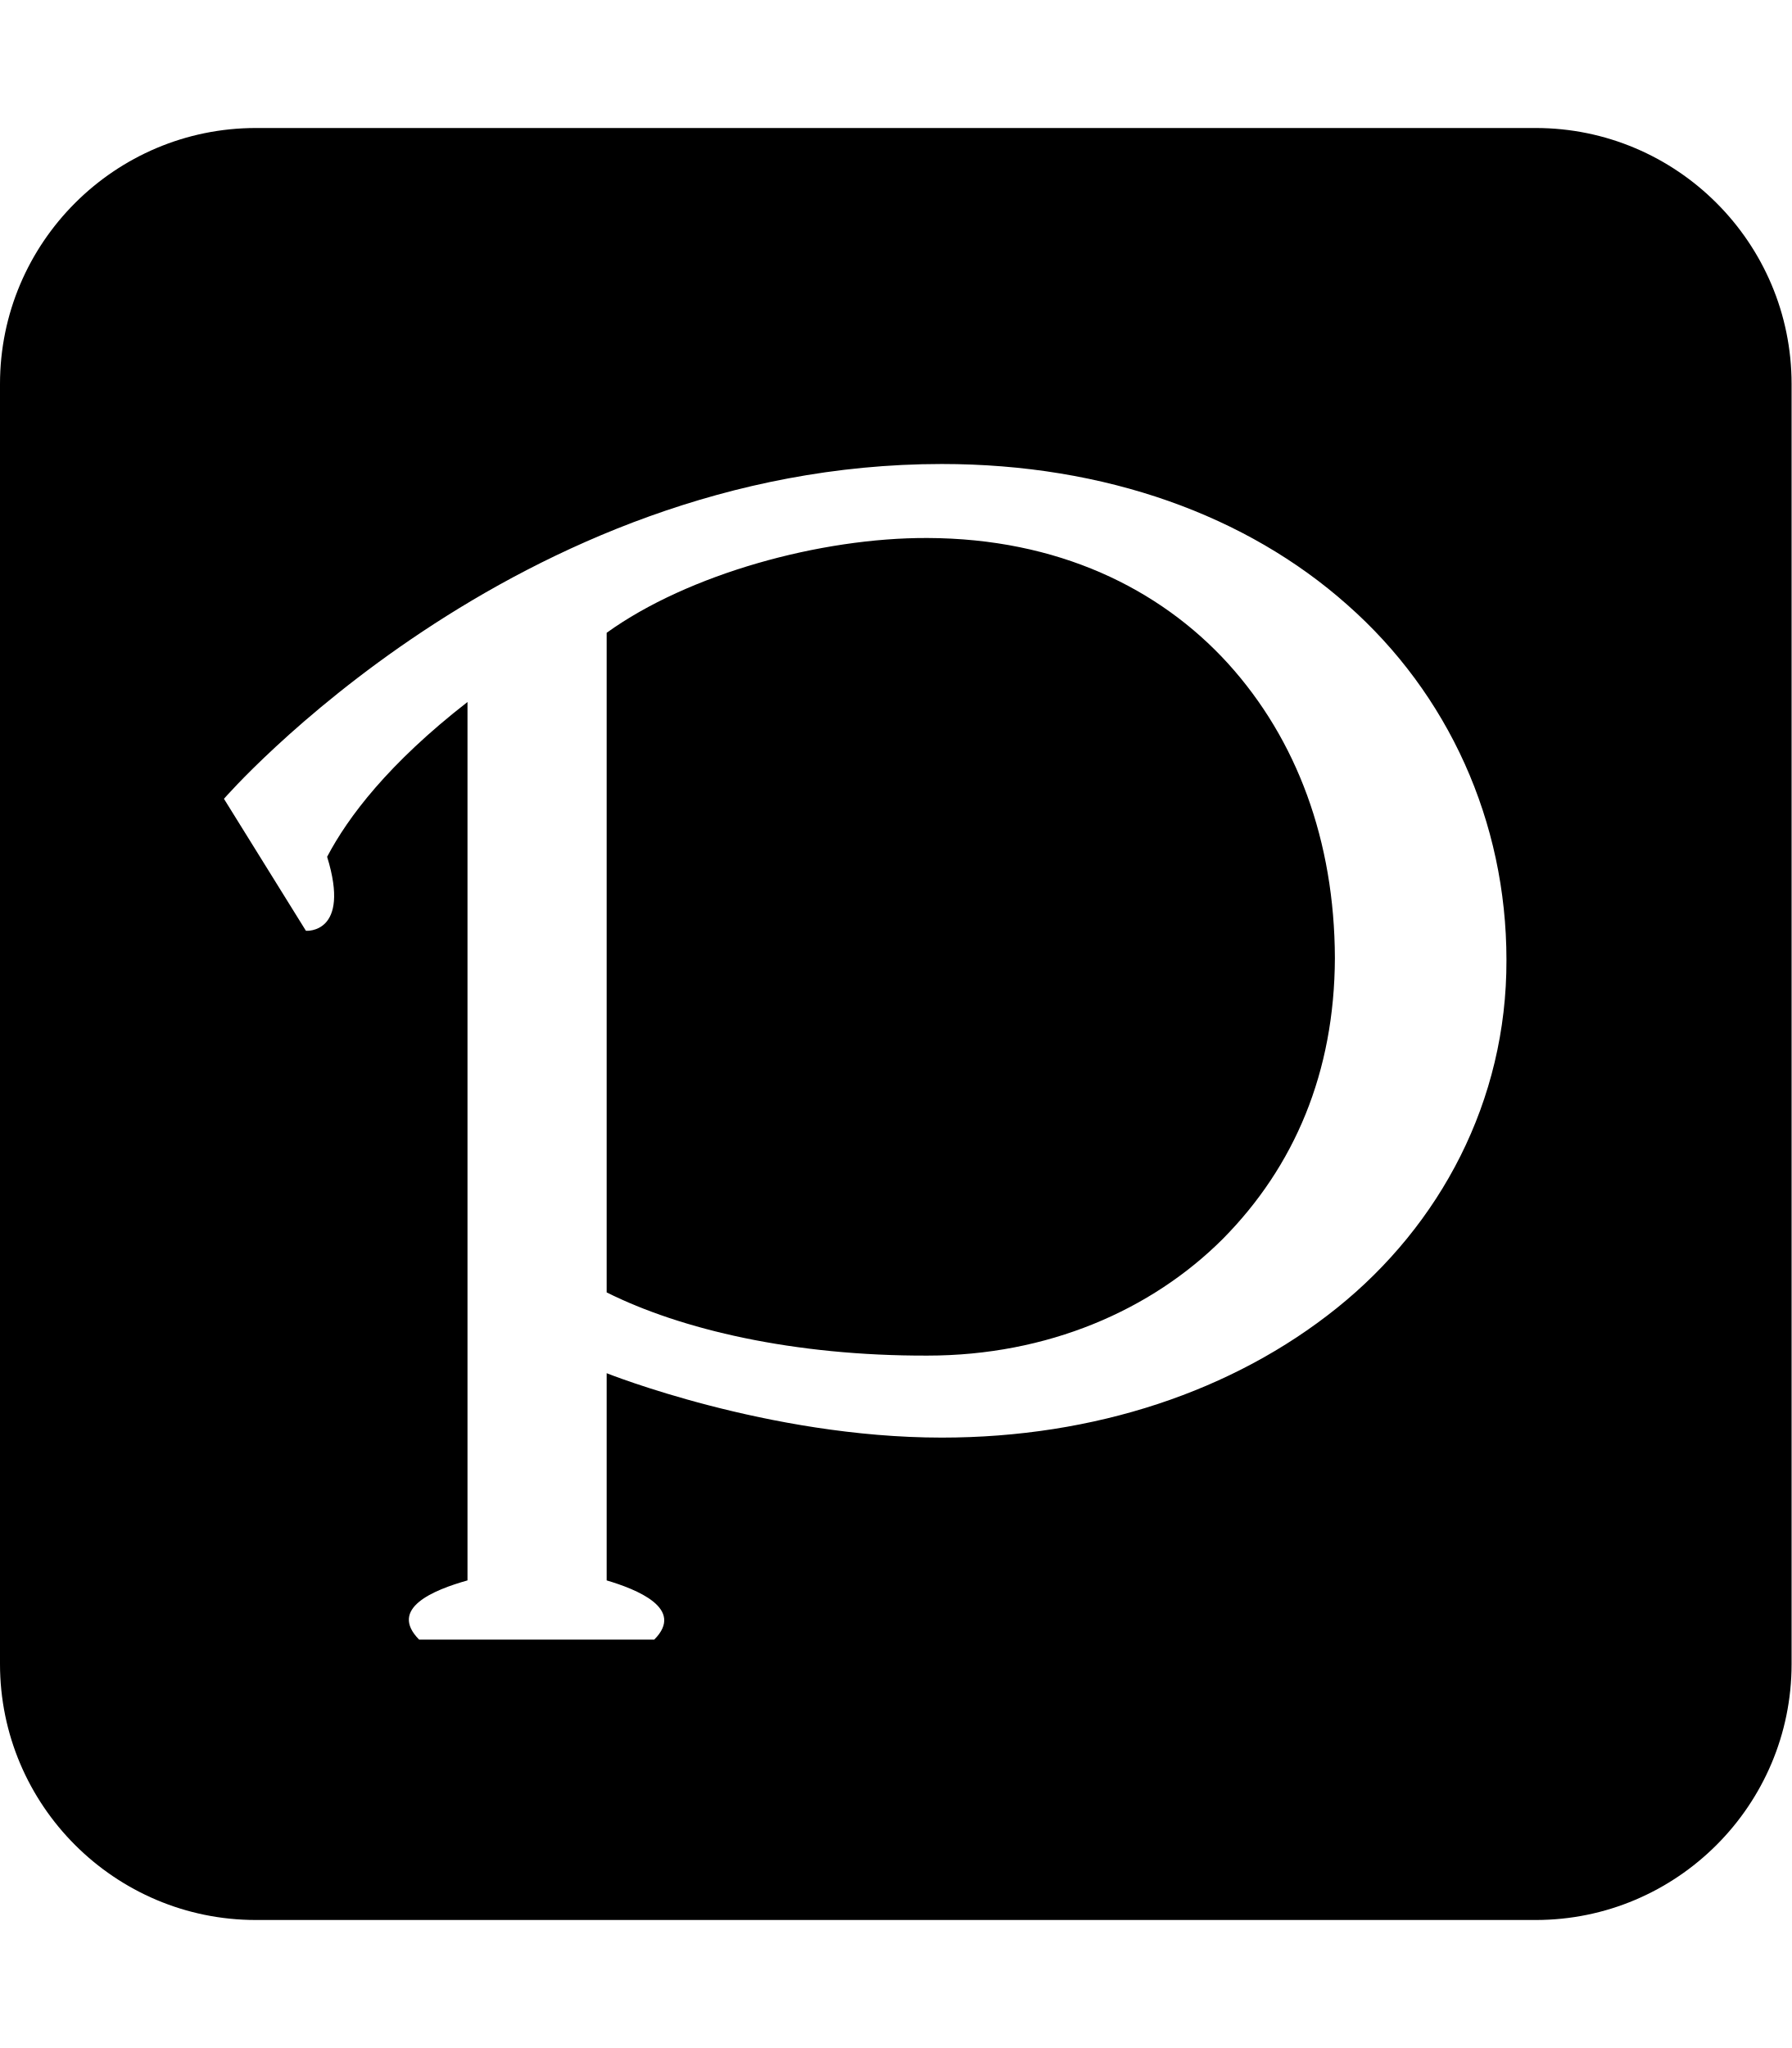
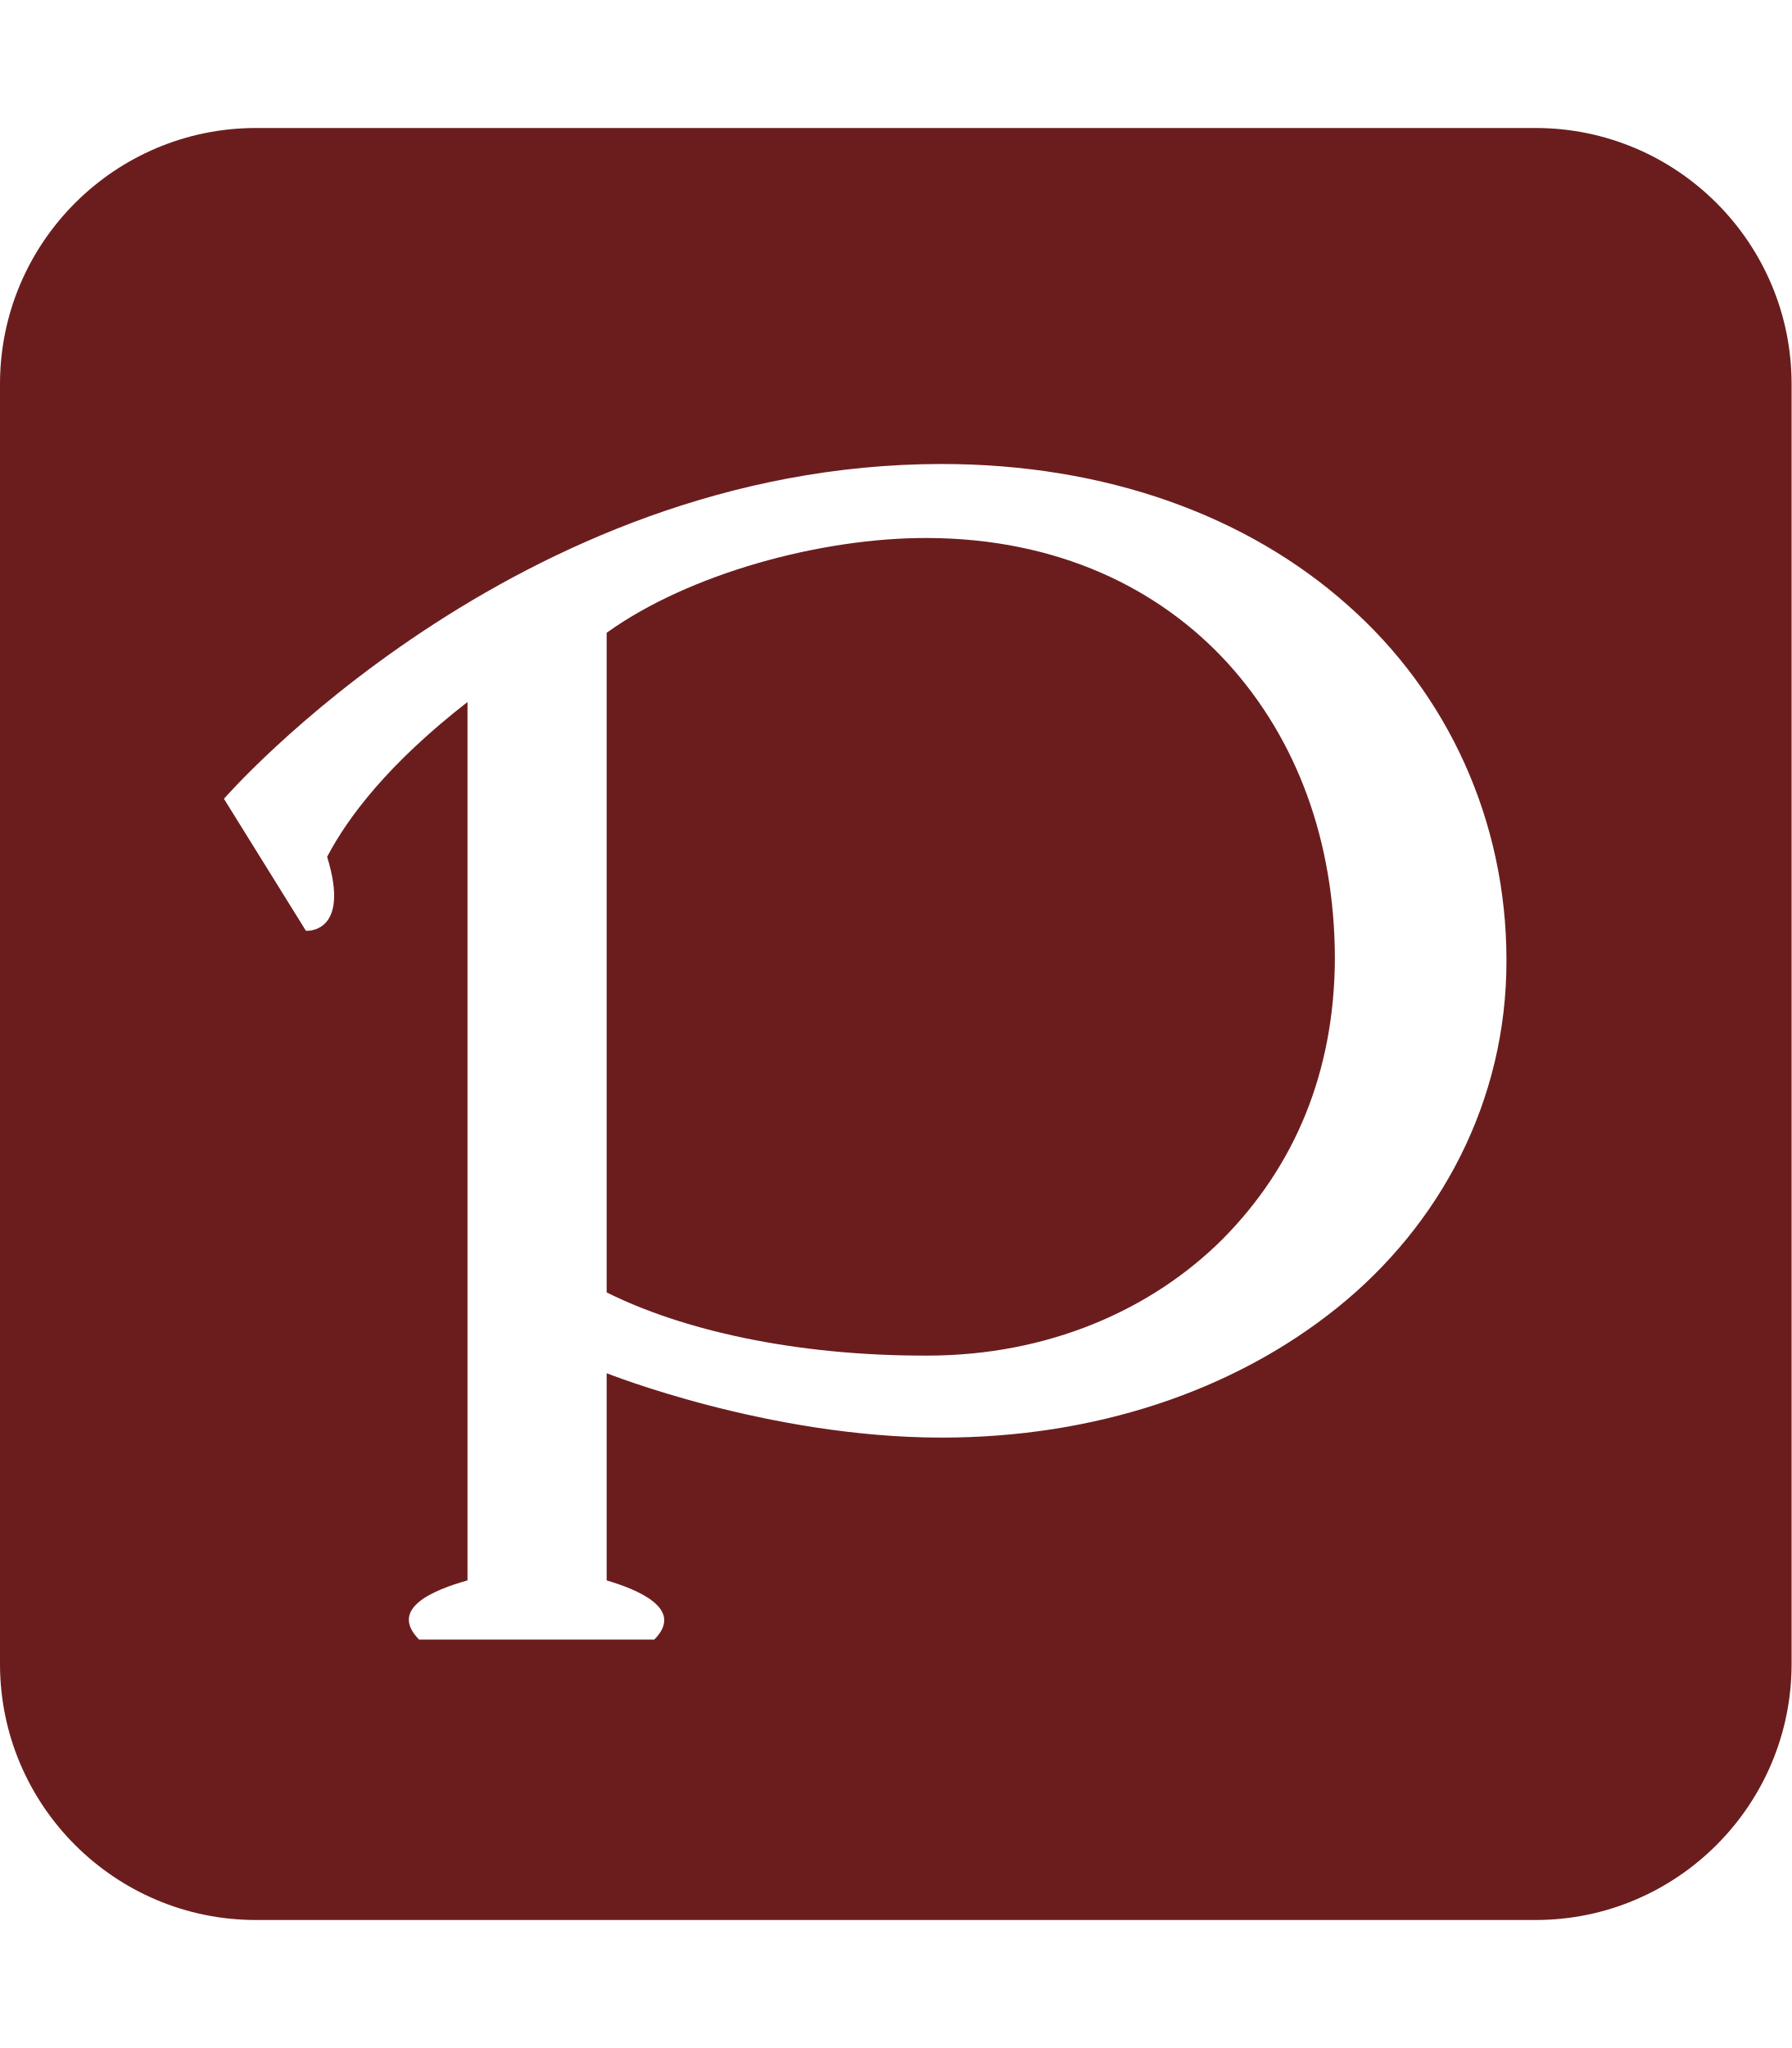
<svg xmlns="http://www.w3.org/2000/svg" viewBox="0 0 448 512">
-   <path d="M64 32C28.7 32 0 60.7 0 96V416c0 35.3 28.7 64 64 64H384c35.3 0 64-28.7 64-64V96c0-35.3-28.7-64-64-64H64zm171.5 84c41 0 76.3 12.9 101.4 35.2l0 0c25.2 22.2 39.8 54.1 39.8 88.8c.1 35.3-16.6 66.3-42.4 87c-25.9 20.8-60.6 32.4-98.8 32.4c-43.5 0-83.8-16.1-83.8-16.1v51.8c7.4 2.2 19.7 7 11.9 14.8H104.8c-7.7-7.8 3.6-12.4 12.1-14.8V175.5C97.1 190.9 87 204.3 81.8 214.2c6 19.4-5.3 18.5-5.3 18.5L56 199.7s72.7-83.7 179.5-83.7zm-3.6 222.9c30 0 56-11.3 73.9-29.2c17.9-18.1 27.9-41.6 28-70.2c-.1-29.3-9.5-54.6-26.7-73.6c-17.2-18.9-42.7-31.3-75.2-31.4c-26.7-.1-59.8 9-80.2 23.7V323.1c18.6 9.3 46.8 15.9 80.2 15.8z" />
+   <path fill="#6b1d1e" d="M64 32C28.7 32 0 60.7 0 96V416c0 35.3 28.7 64 64 64H384c35.3 0 64-28.7 64-64V96c0-35.3-28.7-64-64-64H64zm171.5 84c41 0 76.3 12.9 101.4 35.2l0 0c25.2 22.2 39.8 54.1 39.8 88.8c.1 35.3-16.6 66.3-42.4 87c-25.9 20.8-60.6 32.4-98.8 32.4c-43.5 0-83.8-16.1-83.8-16.1v51.8c7.4 2.2 19.7 7 11.9 14.8H104.8c-7.7-7.8 3.6-12.4 12.1-14.8V175.5C97.1 190.9 87 204.3 81.8 214.2c6 19.4-5.3 18.5-5.3 18.5L56 199.7s72.7-83.7 179.5-83.7zm-3.6 222.9c30 0 56-11.3 73.9-29.2c17.9-18.1 27.9-41.6 28-70.2c-.1-29.3-9.5-54.6-26.7-73.6c-17.2-18.9-42.7-31.3-75.2-31.4c-26.7-.1-59.8 9-80.2 23.7V323.1c18.6 9.3 46.8 15.9 80.2 15.8z" />
</svg>
